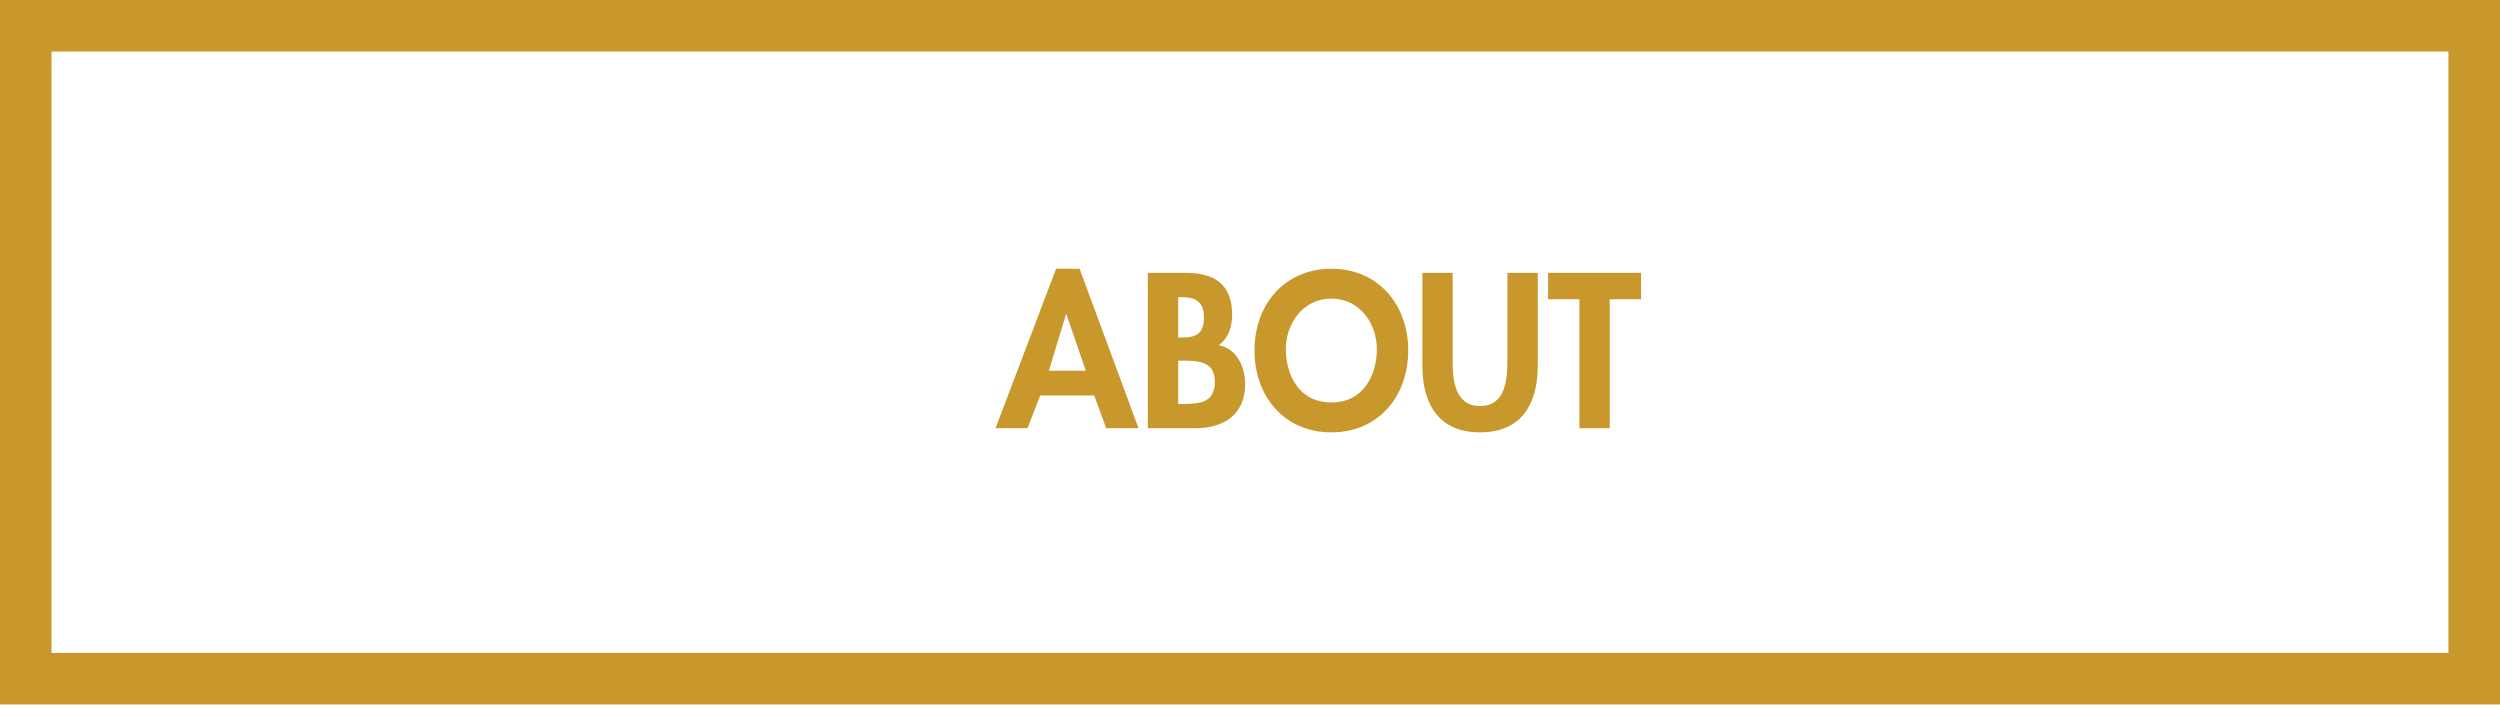
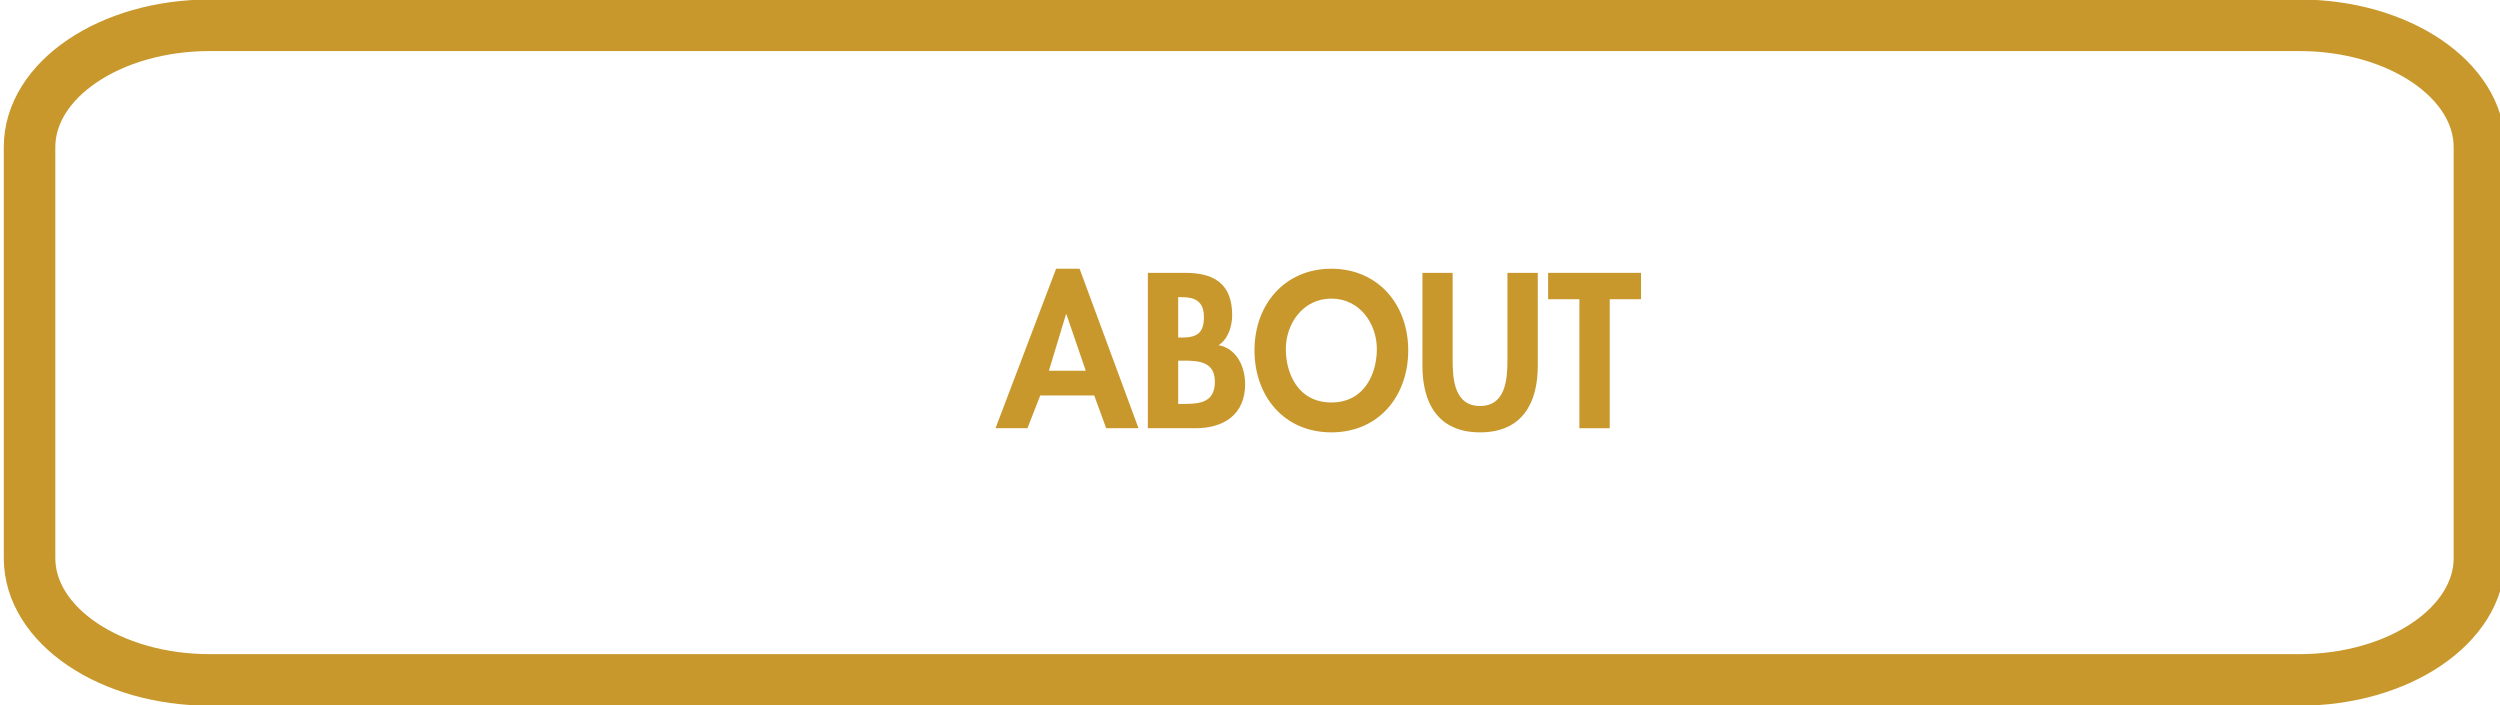
<svg xmlns="http://www.w3.org/2000/svg" version="1.1" id="Layer_1" x="0px" y="0px" width="145.5px" height="41px" viewBox="0 0 145.5 41" enable-background="new 0 0 145.5 41" xml:space="preserve">
-   <rect x="1.5" y="1.5" fill="none" stroke="#C8982C" stroke-width="3" stroke-miterlimit="10" width="142.5" height="38" />
  <g>
    <path fill="#C8982C" d="M60.542,23.016l-0.744,1.907h-1.859l3.526-9.283h1.367l3.43,9.283H64.38l-0.696-1.907H60.542z    M62.065,18.29h-0.024l-0.995,3.287h2.146L62.065,18.29z" />
    <path fill="#C8982C" d="M66.807,15.88h2.195c1.679,0,2.71,0.659,2.71,2.459c0,0.647-0.228,1.391-0.792,1.751   c1.067,0.191,1.547,1.271,1.547,2.268c0,1.773-1.248,2.565-2.891,2.565h-2.771V15.88H66.807z M68.57,19.646h0.216   c0.864,0,1.283-0.252,1.283-1.188c0-0.923-0.527-1.163-1.271-1.163H68.57V19.646z M68.57,23.508h0.372   c0.948,0,1.763-0.119,1.763-1.296c0-1.175-0.959-1.223-1.847-1.223H68.57V23.508z" />
-     <path fill="#C8982C" d="M77.484,25.163c-2.758,0-4.473-2.111-4.473-4.773c0-2.687,1.775-4.75,4.473-4.75   c2.699,0,4.475,2.063,4.475,4.75C81.958,23.052,80.244,25.163,77.484,25.163z M77.484,17.379c-1.666,0-2.649,1.476-2.649,2.938   c0,1.392,0.694,3.106,2.649,3.106s2.65-1.715,2.65-3.106C80.135,18.854,79.152,17.379,77.484,17.379z" />
-     <path fill="#C8982C" d="M82.779,15.88h1.764v5.062c0,1.115,0.096,2.687,1.596,2.687c1.498,0,1.594-1.57,1.594-2.687V15.88h1.765   v5.409c0,2.207-0.937,3.874-3.358,3.874s-3.357-1.667-3.357-3.874V15.88H82.779z" />
+     <path fill="#C8982C" d="M77.484,25.163c-2.758,0-4.473-2.111-4.473-4.773c0-2.687,1.775-4.75,4.473-4.75   c2.699,0,4.475,2.063,4.475,4.75C81.958,23.052,80.244,25.163,77.484,25.163z M77.484,17.379c-1.666,0-2.649,1.476-2.649,2.938   c0,1.392,0.694,3.106,2.649,3.106s2.649-1.715,2.649-3.106C80.135,18.854,79.152,17.379,77.484,17.379z" />
+     <path fill="#C8982C" d="M82.779,15.88h1.764v5.062c0,1.115,0.096,2.687,1.596,2.687c1.498,0,1.594-1.57,1.594-2.687V15.88h1.766   v5.409c0,2.207-0.938,3.874-3.357,3.874c-2.422,0-3.357-1.667-3.357-3.874V15.88H82.779z" />
    <path fill="#C8982C" d="M93.686,24.923h-1.765v-7.508H90.1V15.88h5.408v1.535h-1.822V24.923z" />
  </g>
+   <path fill="none" stroke="#C8982C" stroke-width="3" stroke-miterlimit="10" d="M144.303,32.482c0,3.917-4.699,7.09-10.496,7.09  H12.216c-5.796,0-10.496-3.173-10.496-7.09V8.56c0-3.916,4.7-7.089,10.496-7.089h121.59c5.797,0,10.496,3.173,10.496,7.089V32.482z" />
</svg>
